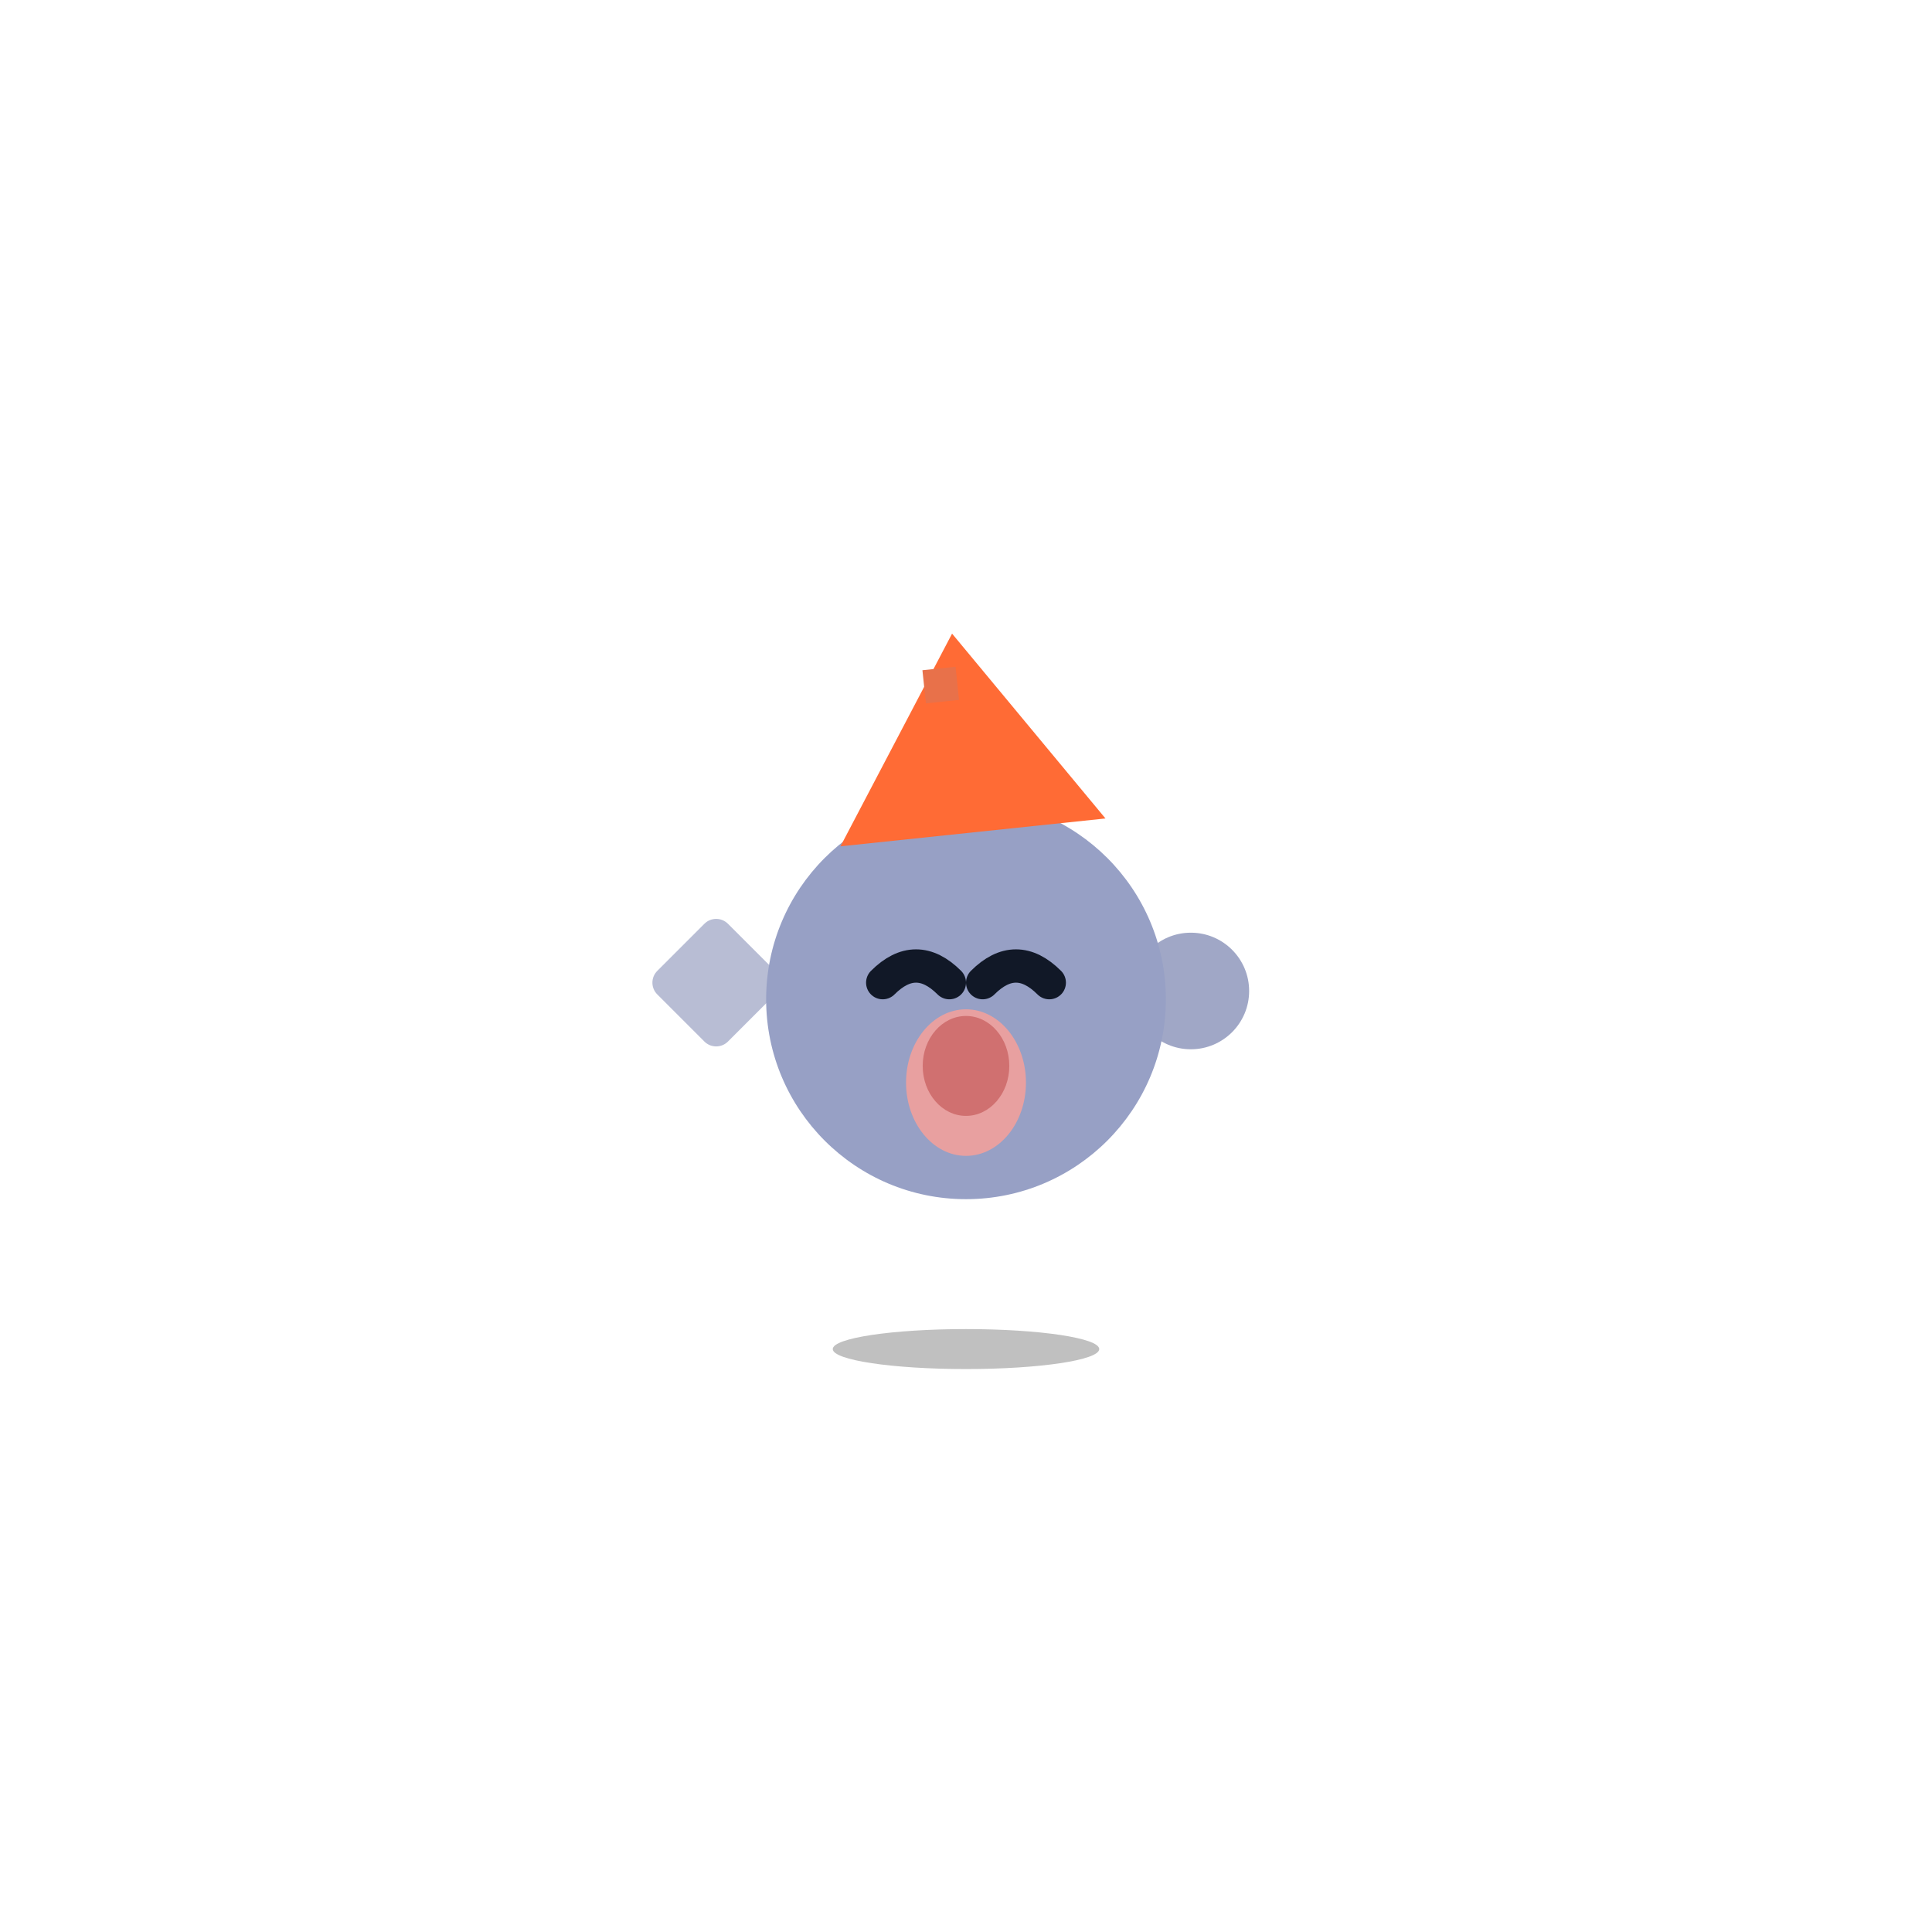
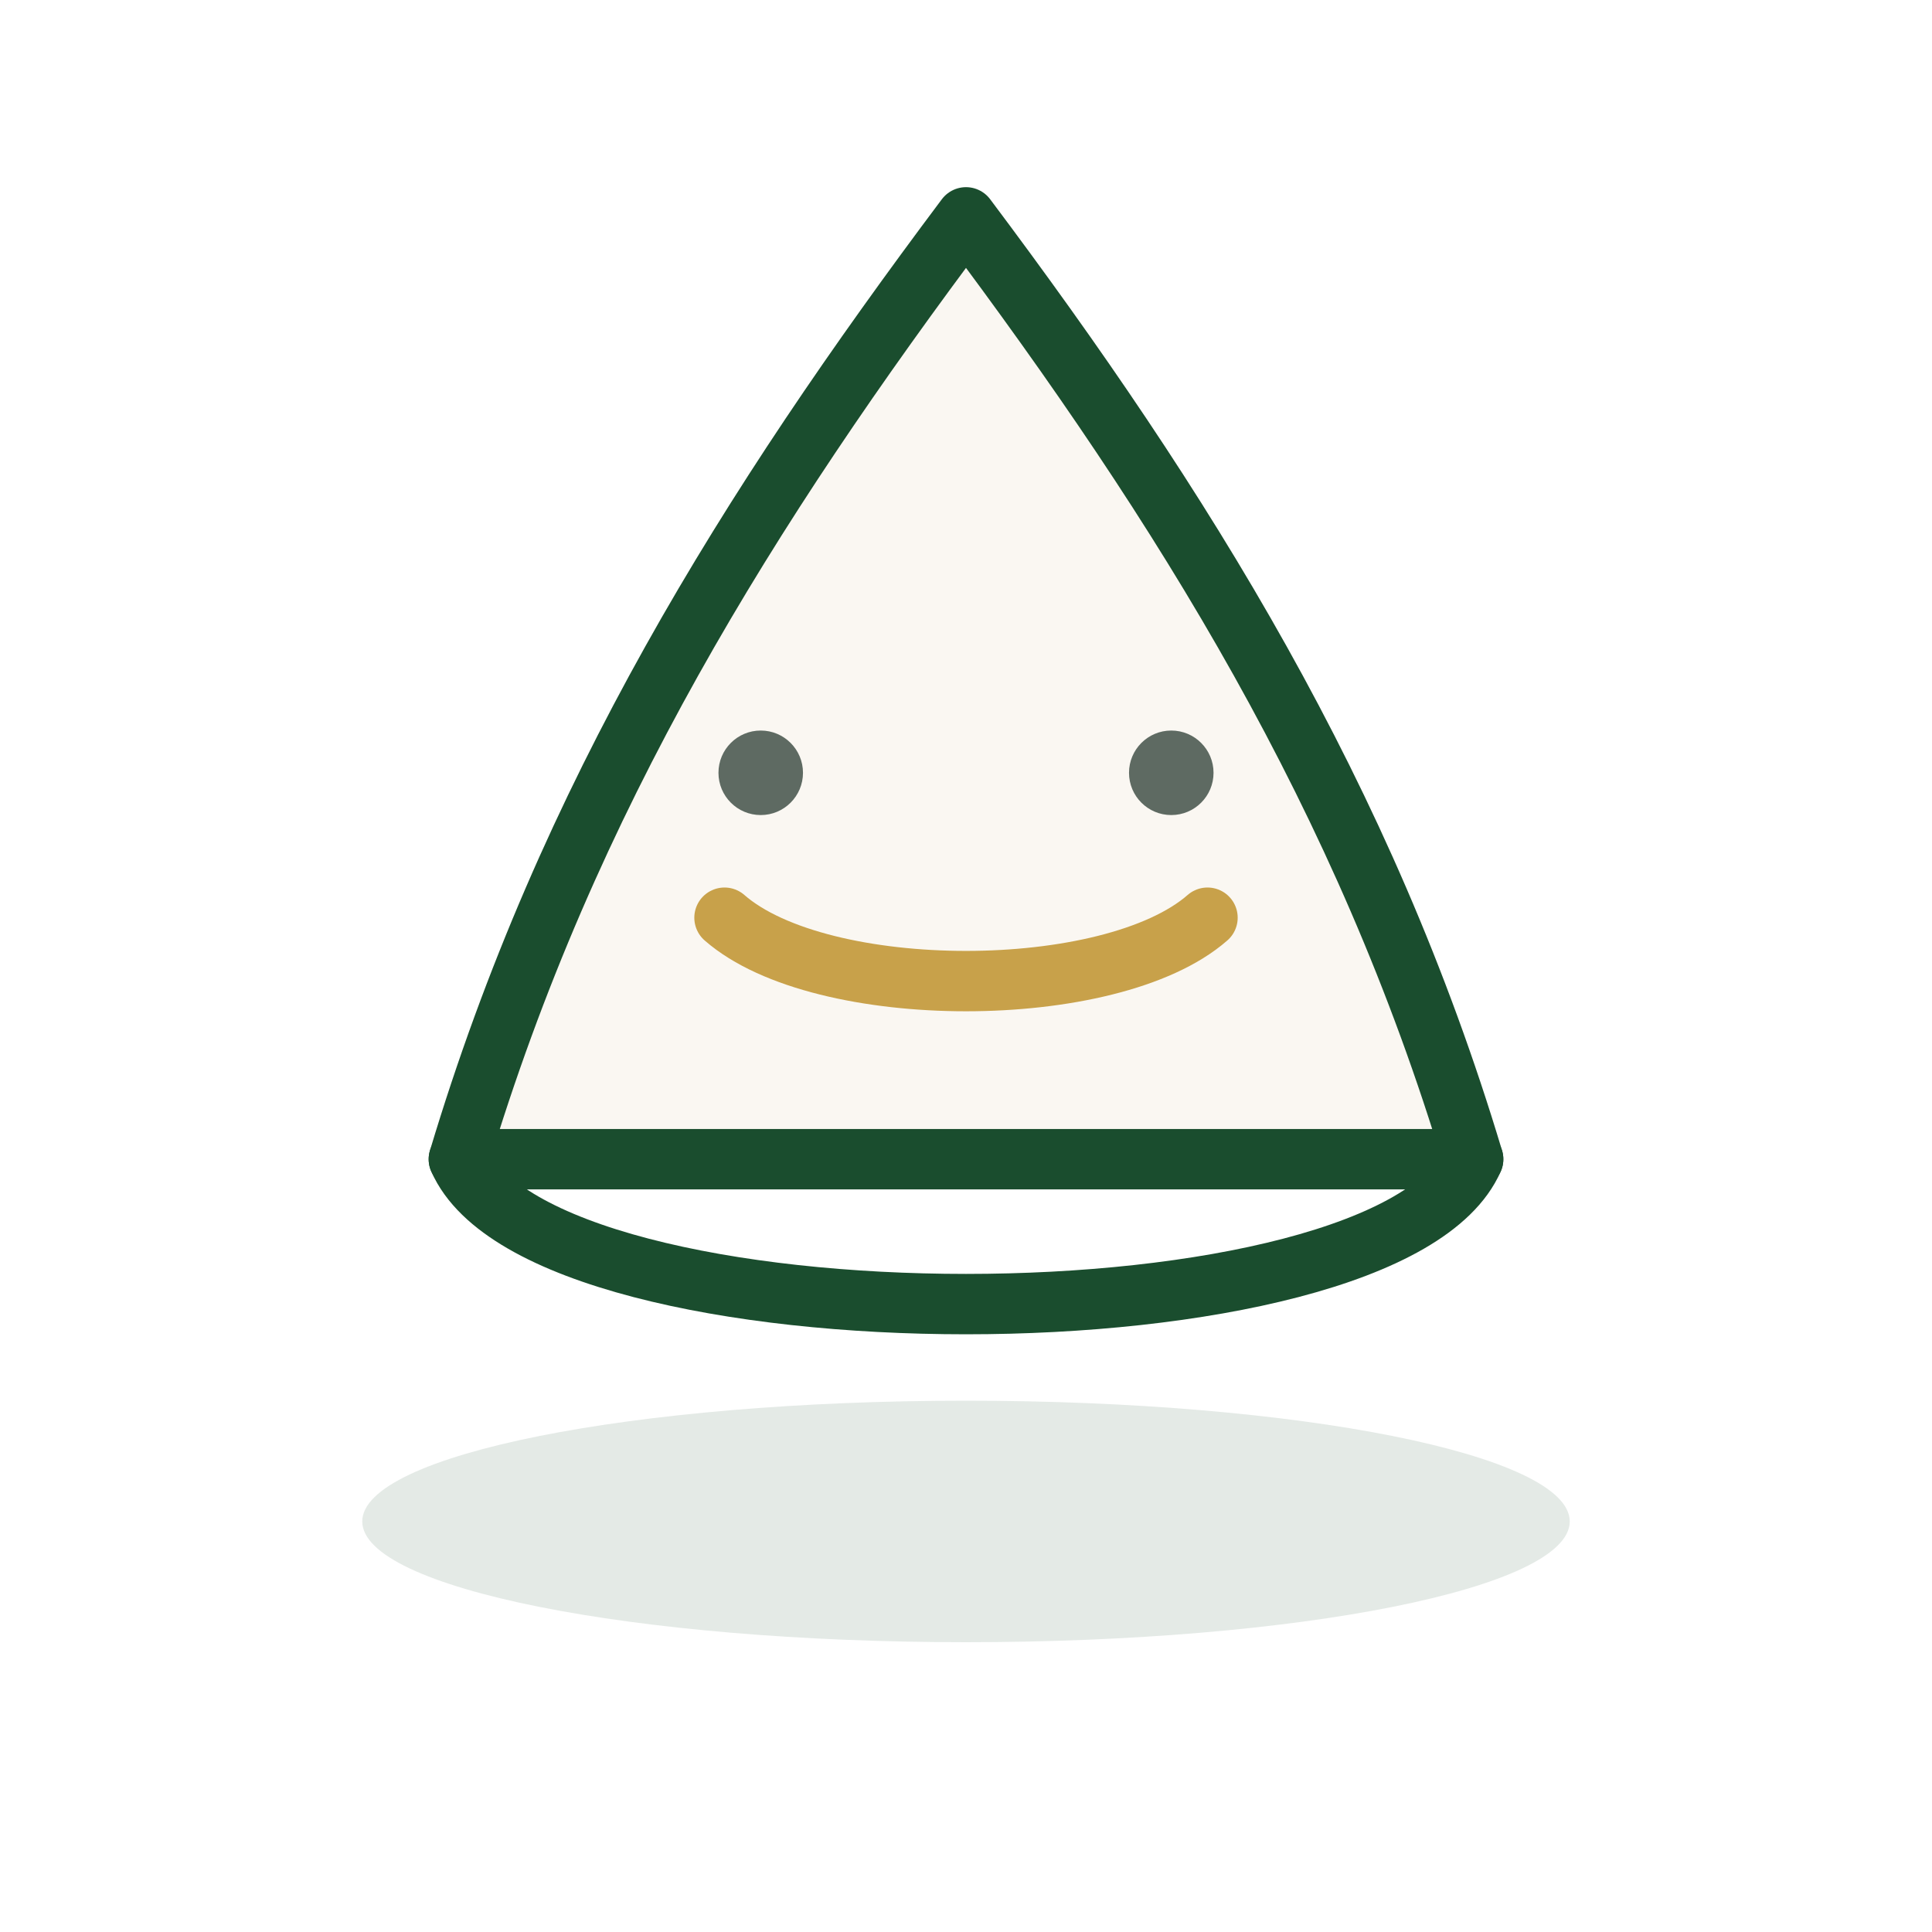
- <svg xmlns="http://www.w3.org/2000/svg" viewBox="-18 -18 58 58" width="500" height="500" fill="none">
-   <defs>
-     <style>
-     .yawn-body { transform-origin:11px 18px; animation:yawn-lean 3.5s ease-in-out infinite; }
-     .yawn-mouth { transform-origin:11px 14.5px; animation:yawn-open 3.5s ease-in-out infinite; }
-     .yawn-hand { transform-origin:16px 14px; animation:yawn-hand 3.5s ease-in-out infinite; }
-     .yawn-shadow { transform-origin:11px 22.5px; animation:yawn-shadow 3.5s ease-in-out infinite; }
-     @keyframes yawn-lean { 0%,100%{transform:translateY(0) rotate(0)} 35%,65%{transform:translateY(-1px) rotate(-4deg)} }
-     @keyframes yawn-open { 0%,15%{transform:scale(.4)} 30%{transform:scale(1.1)} 50%{transform:scale(1.3)} 70%{transform:scale(1)} 85%,100%{transform:scale(.4)} }
-     @keyframes yawn-hand { 0%,15%{transform:rotate(0) translateY(0)} 30%,70%{transform:rotate(-40deg) translateY(-2px)} 85%,100%{transform:rotate(0) translateY(0)} }
-     @keyframes yawn-shadow { 0%,100%{transform:scaleX(1);opacity:.3} 50%{transform:scaleX(1.03);opacity:.35} }
-   </style>
-   </defs>
-   <ellipse class="yawn-shadow" cx="11" cy="22.5" rx="4" ry="0.6" fill="#c0c0c0" />
-   <g class="yawn-body">
-     <rect x="2" y="10" width="3" height="3" rx="0.5" fill="#8891b8" opacity="0.6" transform="rotate(45 3.5 11.5)" />
-     <g class="yawn-hand">
-       <rect x="16" y="10" width="3.5" height="3.5" rx="1.75" fill="#8891b8" opacity="0.8" />
-     </g>
-     <rect x="5" y="6" width="12" height="12" rx="6" fill="#97A0C5" />
-     <polygon points="11,1 15,7 7,7" fill="#FF6B35" transform="rotate(-6 11 5)" />
-     <rect x="10" y="2" width="1" height="1" fill="#e8714a" transform="rotate(-6 11 5)" />
-     <path d="M8.5 11.5 Q9.5 10.5 10.5 11.5" stroke="#111827" stroke-width="1" stroke-linecap="round" fill="none" />
-     <path d="M11.5 11.5 Q12.5 10.5 13.5 11.5" stroke="#111827" stroke-width="1" stroke-linecap="round" fill="none" />
-     <g class="yawn-mouth">
-       <ellipse cx="11" cy="14.5" rx="1.8" ry="2.2" fill="#e8a0a0" />
-       <ellipse cx="11" cy="14" rx="1.3" ry="1.5" fill="#d07070" />
-     </g>
-   </g>
+ <svg xmlns="http://www.w3.org/2000/svg" width="160" height="160" viewBox="0 0 160 160" fill="none">
+   <ellipse cx="80" cy="126" rx="50" ry="10" fill="#1A4D2E" opacity=".12" />
+   <path d="M80 18c-18 24-33 48-42 78h84C113 66 98 42 80 18Z" fill="#FAF7F2" stroke="#1A4D2E" stroke-width="5" stroke-linejoin="round" />
+   <path d="M38 96c7 16 77 16 84 0" stroke="#1A4D2E" stroke-width="5" stroke-linecap="round" />
+   <path d="M60 76c8 7 32 7 40 0" stroke="#C8A14A" stroke-width="5" stroke-linecap="round" />
+   <circle cx="63" cy="64" r="3.5" fill="#5E6A62" />
+   <circle cx="97" cy="64" r="3.5" fill="#5E6A62" />
</svg>
